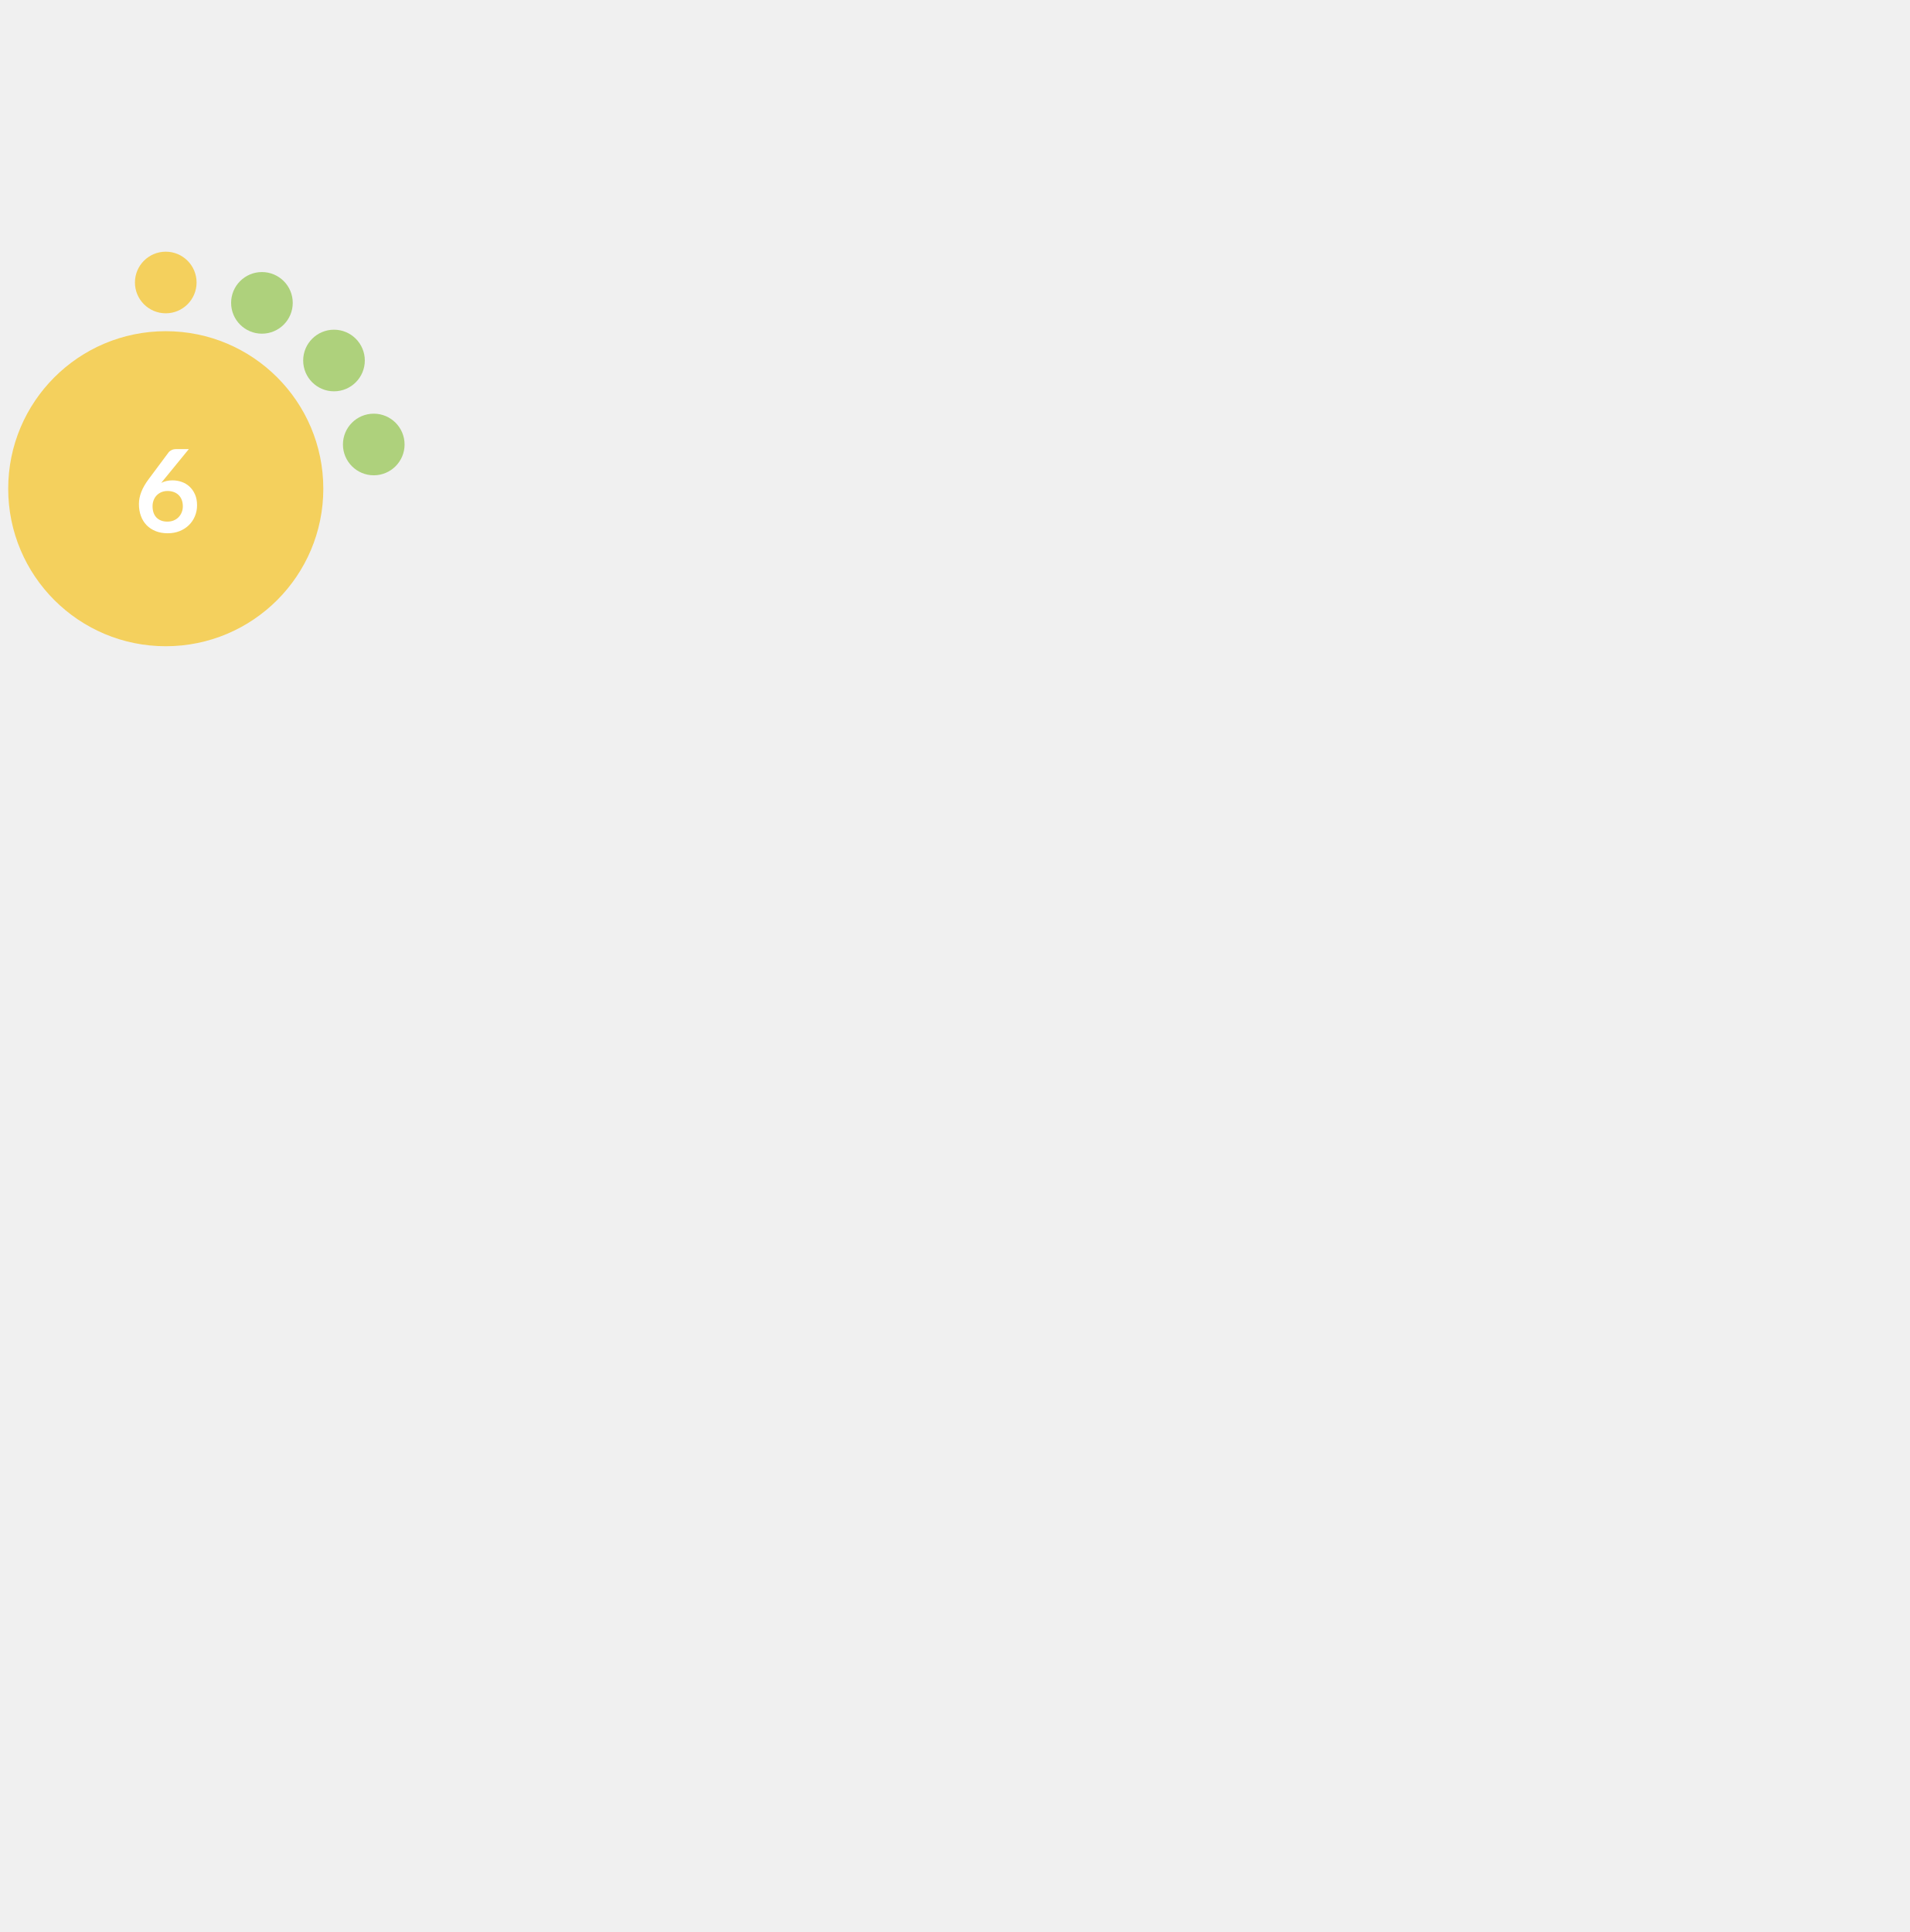
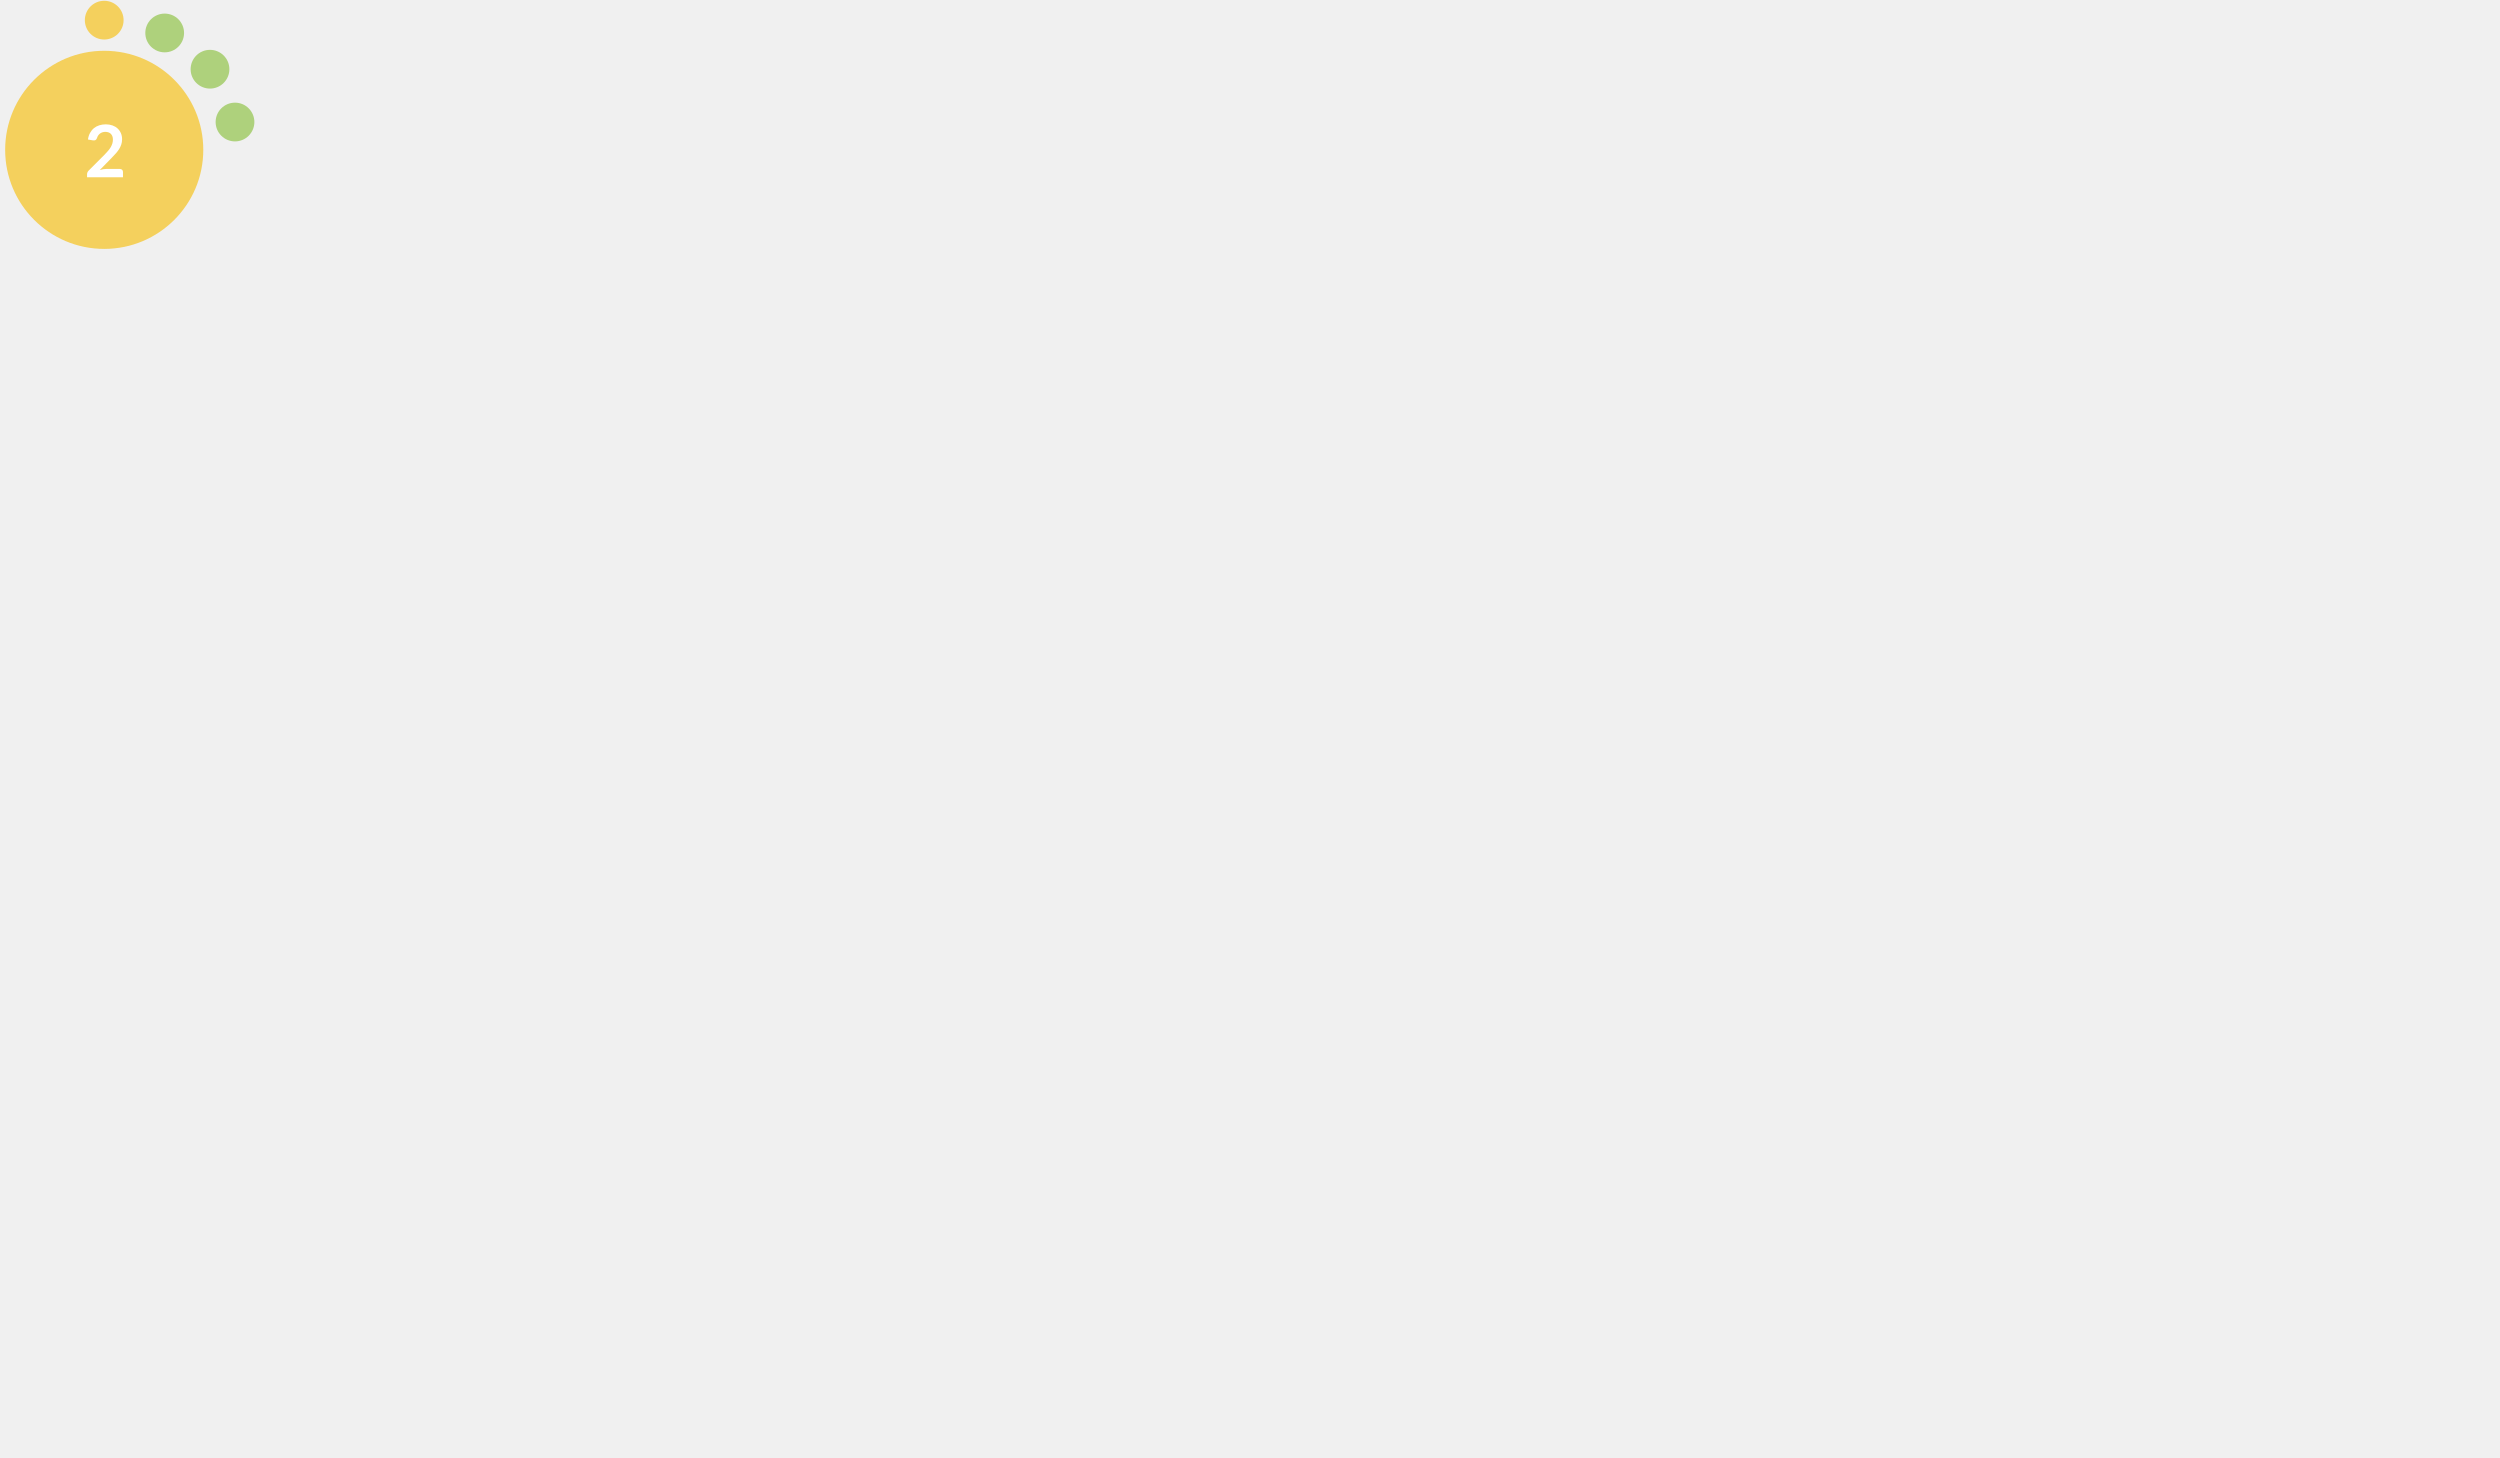
- <svg xmlns="http://www.w3.org/2000/svg" version="1.1" id="Layer_1" x="0px" y="0px" width="256.125" height="259.2" viewBox="0 0 768.375 576" style="enable-background:new 0 0 0 0;" xml:space="preserve">
+ <svg xmlns="http://www.w3.org/2000/svg" version="1.1" id="Layer_1" x="0px" y="0px" viewBox="0 0 1600 932.5" style="enable-background:new 0 0 0 0;" xml:space="preserve">
  <style type="text/css">			.red{fill:#EE5A58;}		    .orange {fill:#F1A72E;}		    .green{fill:#AED17C;}			.yellow{fill:#F4D05D;}			.st2{fill:#FFFFFF;}			.st3{font-family:Lato-Bold, Lato;font-weight:700;}			.st4{font-size:46.339px;}		</style>
  <circle class="yellow" cx="66.7" cy="95.9" r="63.4" />
  <circle class="yellow" cx="66.7" cy="12.9" r="12.4" />
  <circle class="green" cx="105.4" cy="21.1" r="12.4" />
  <circle class="green" cx="134.4" cy="44.3" r="12.4" />
  <circle class="green" cx="150.4" cy="78.1" r="12.4" />
-   <text transform="matrix(1 0 0 1 53.9507 113.4561)" class="st2 st3 st4">6</text>
+   <text transform="matrix(1 0 0 1 53.9507 113.4561)" class="st2 st3 st4">2</text>
</svg>
